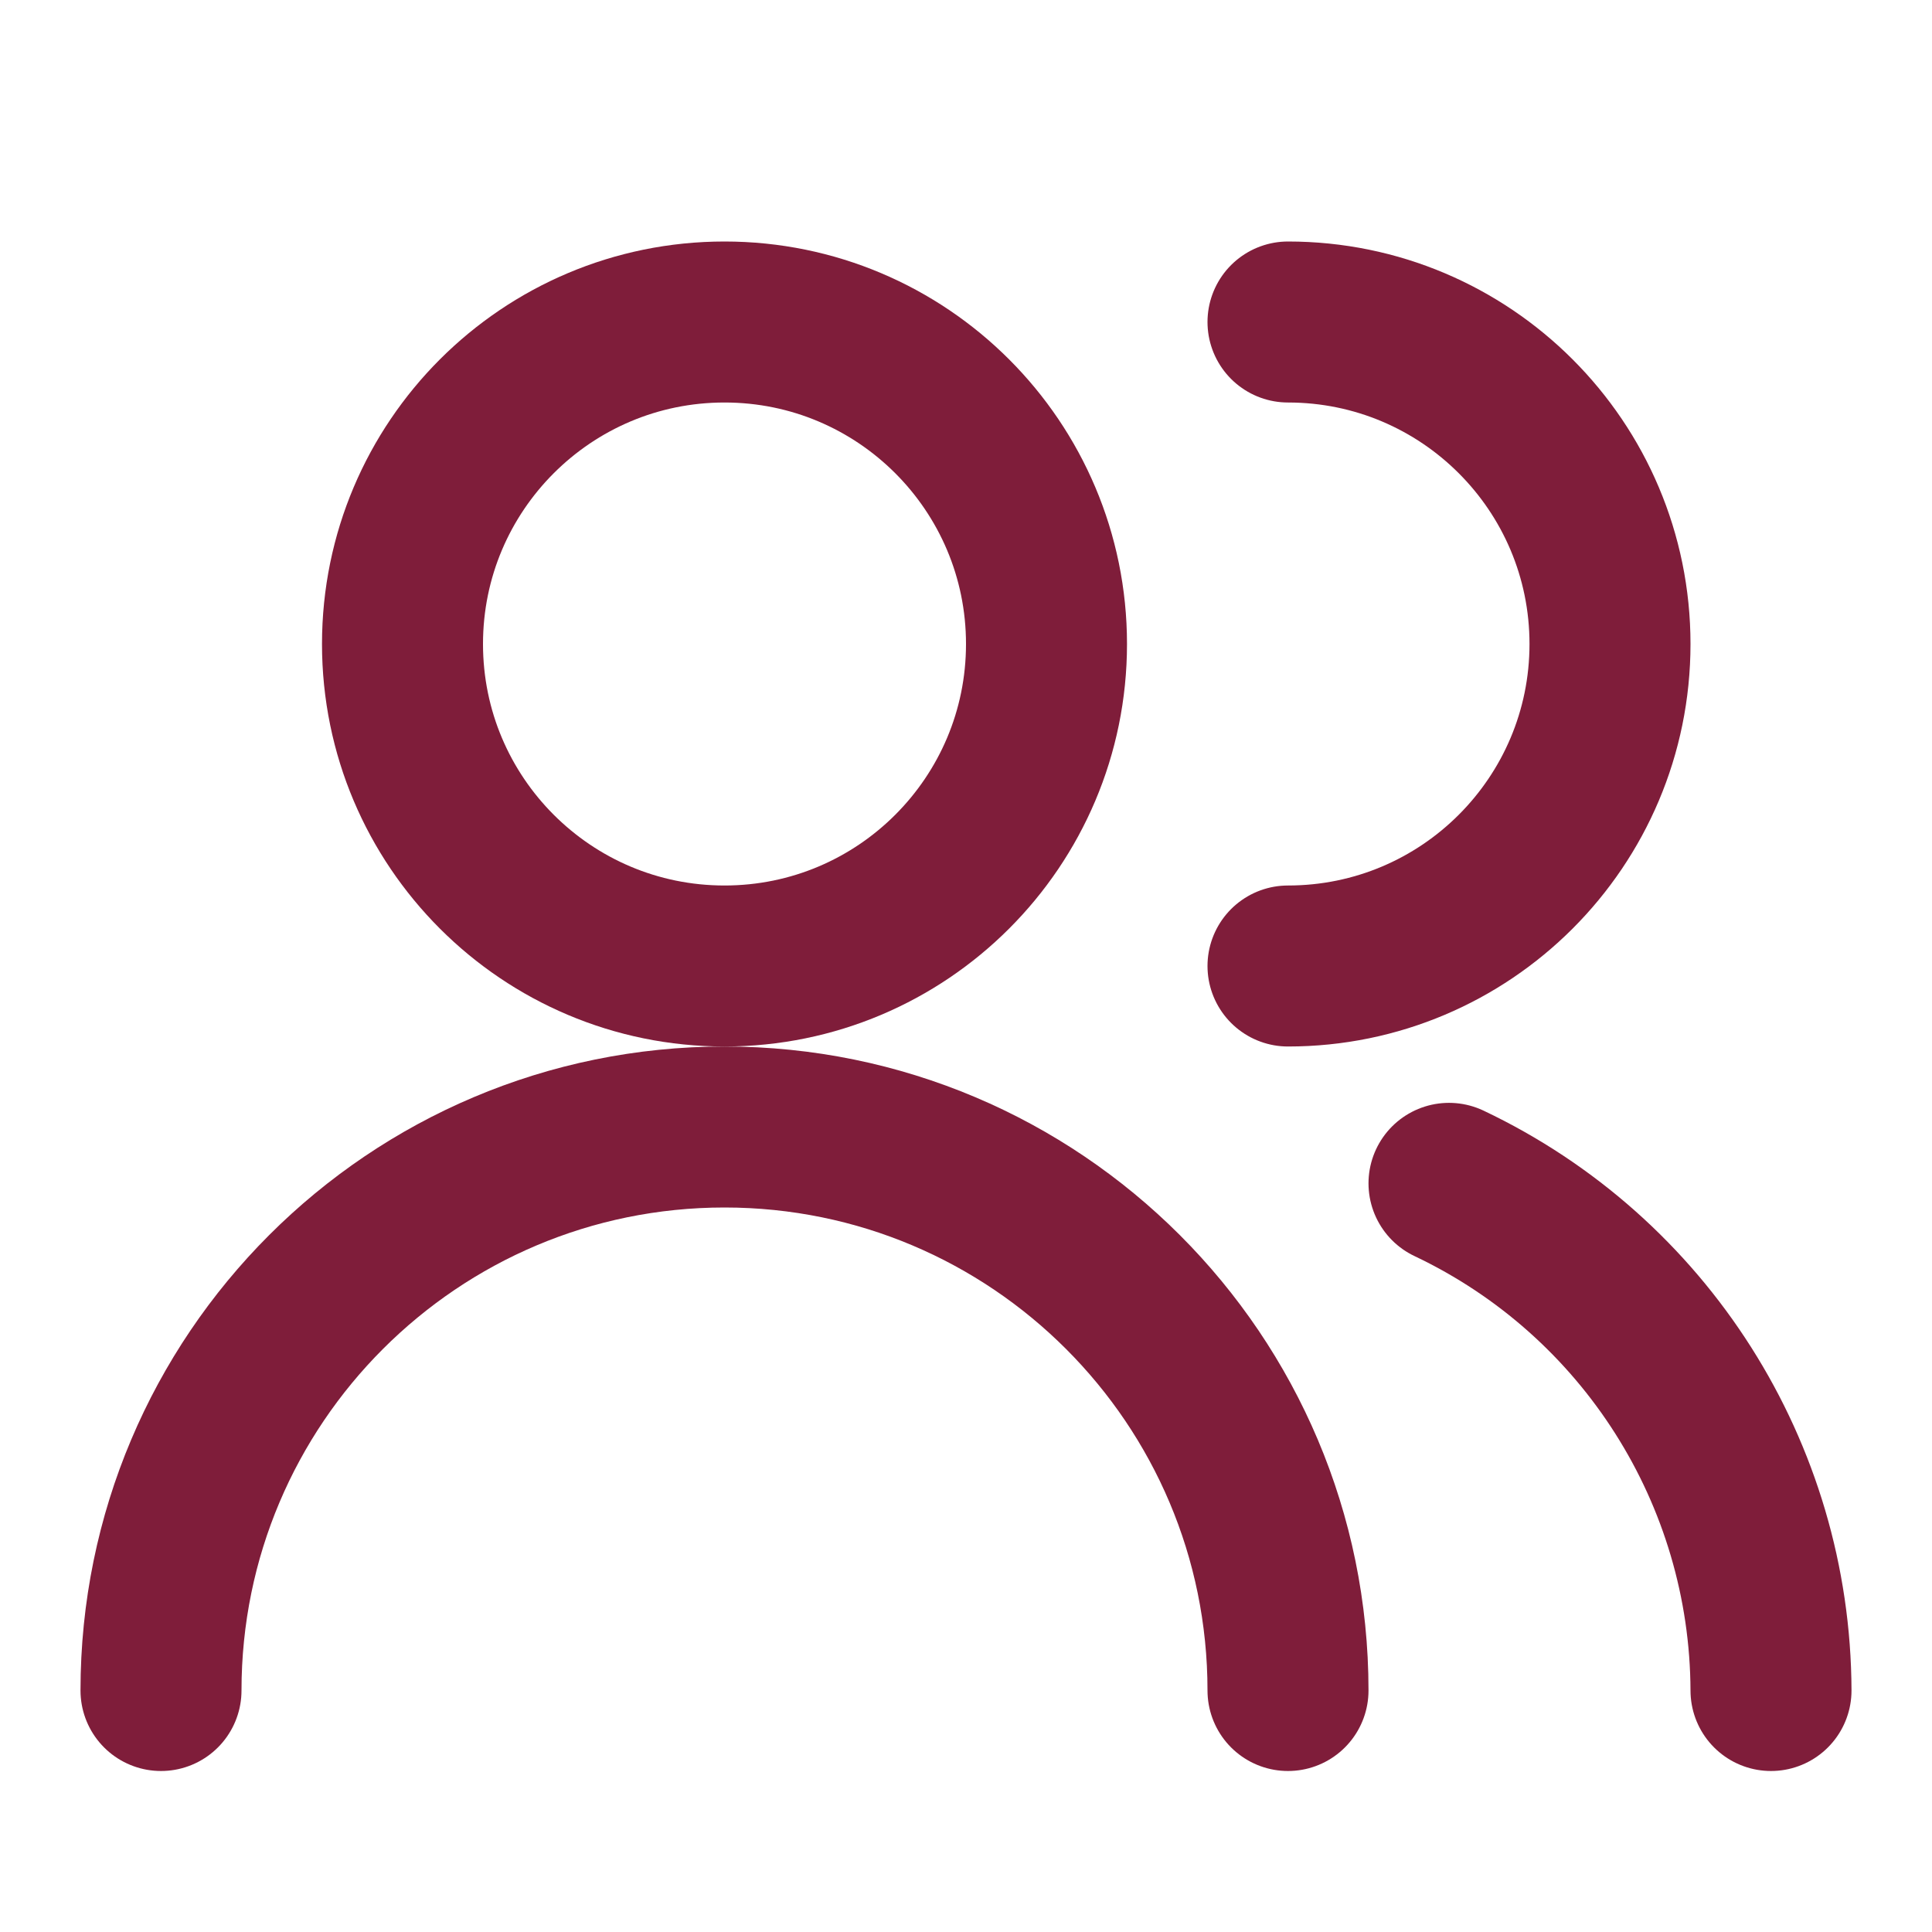
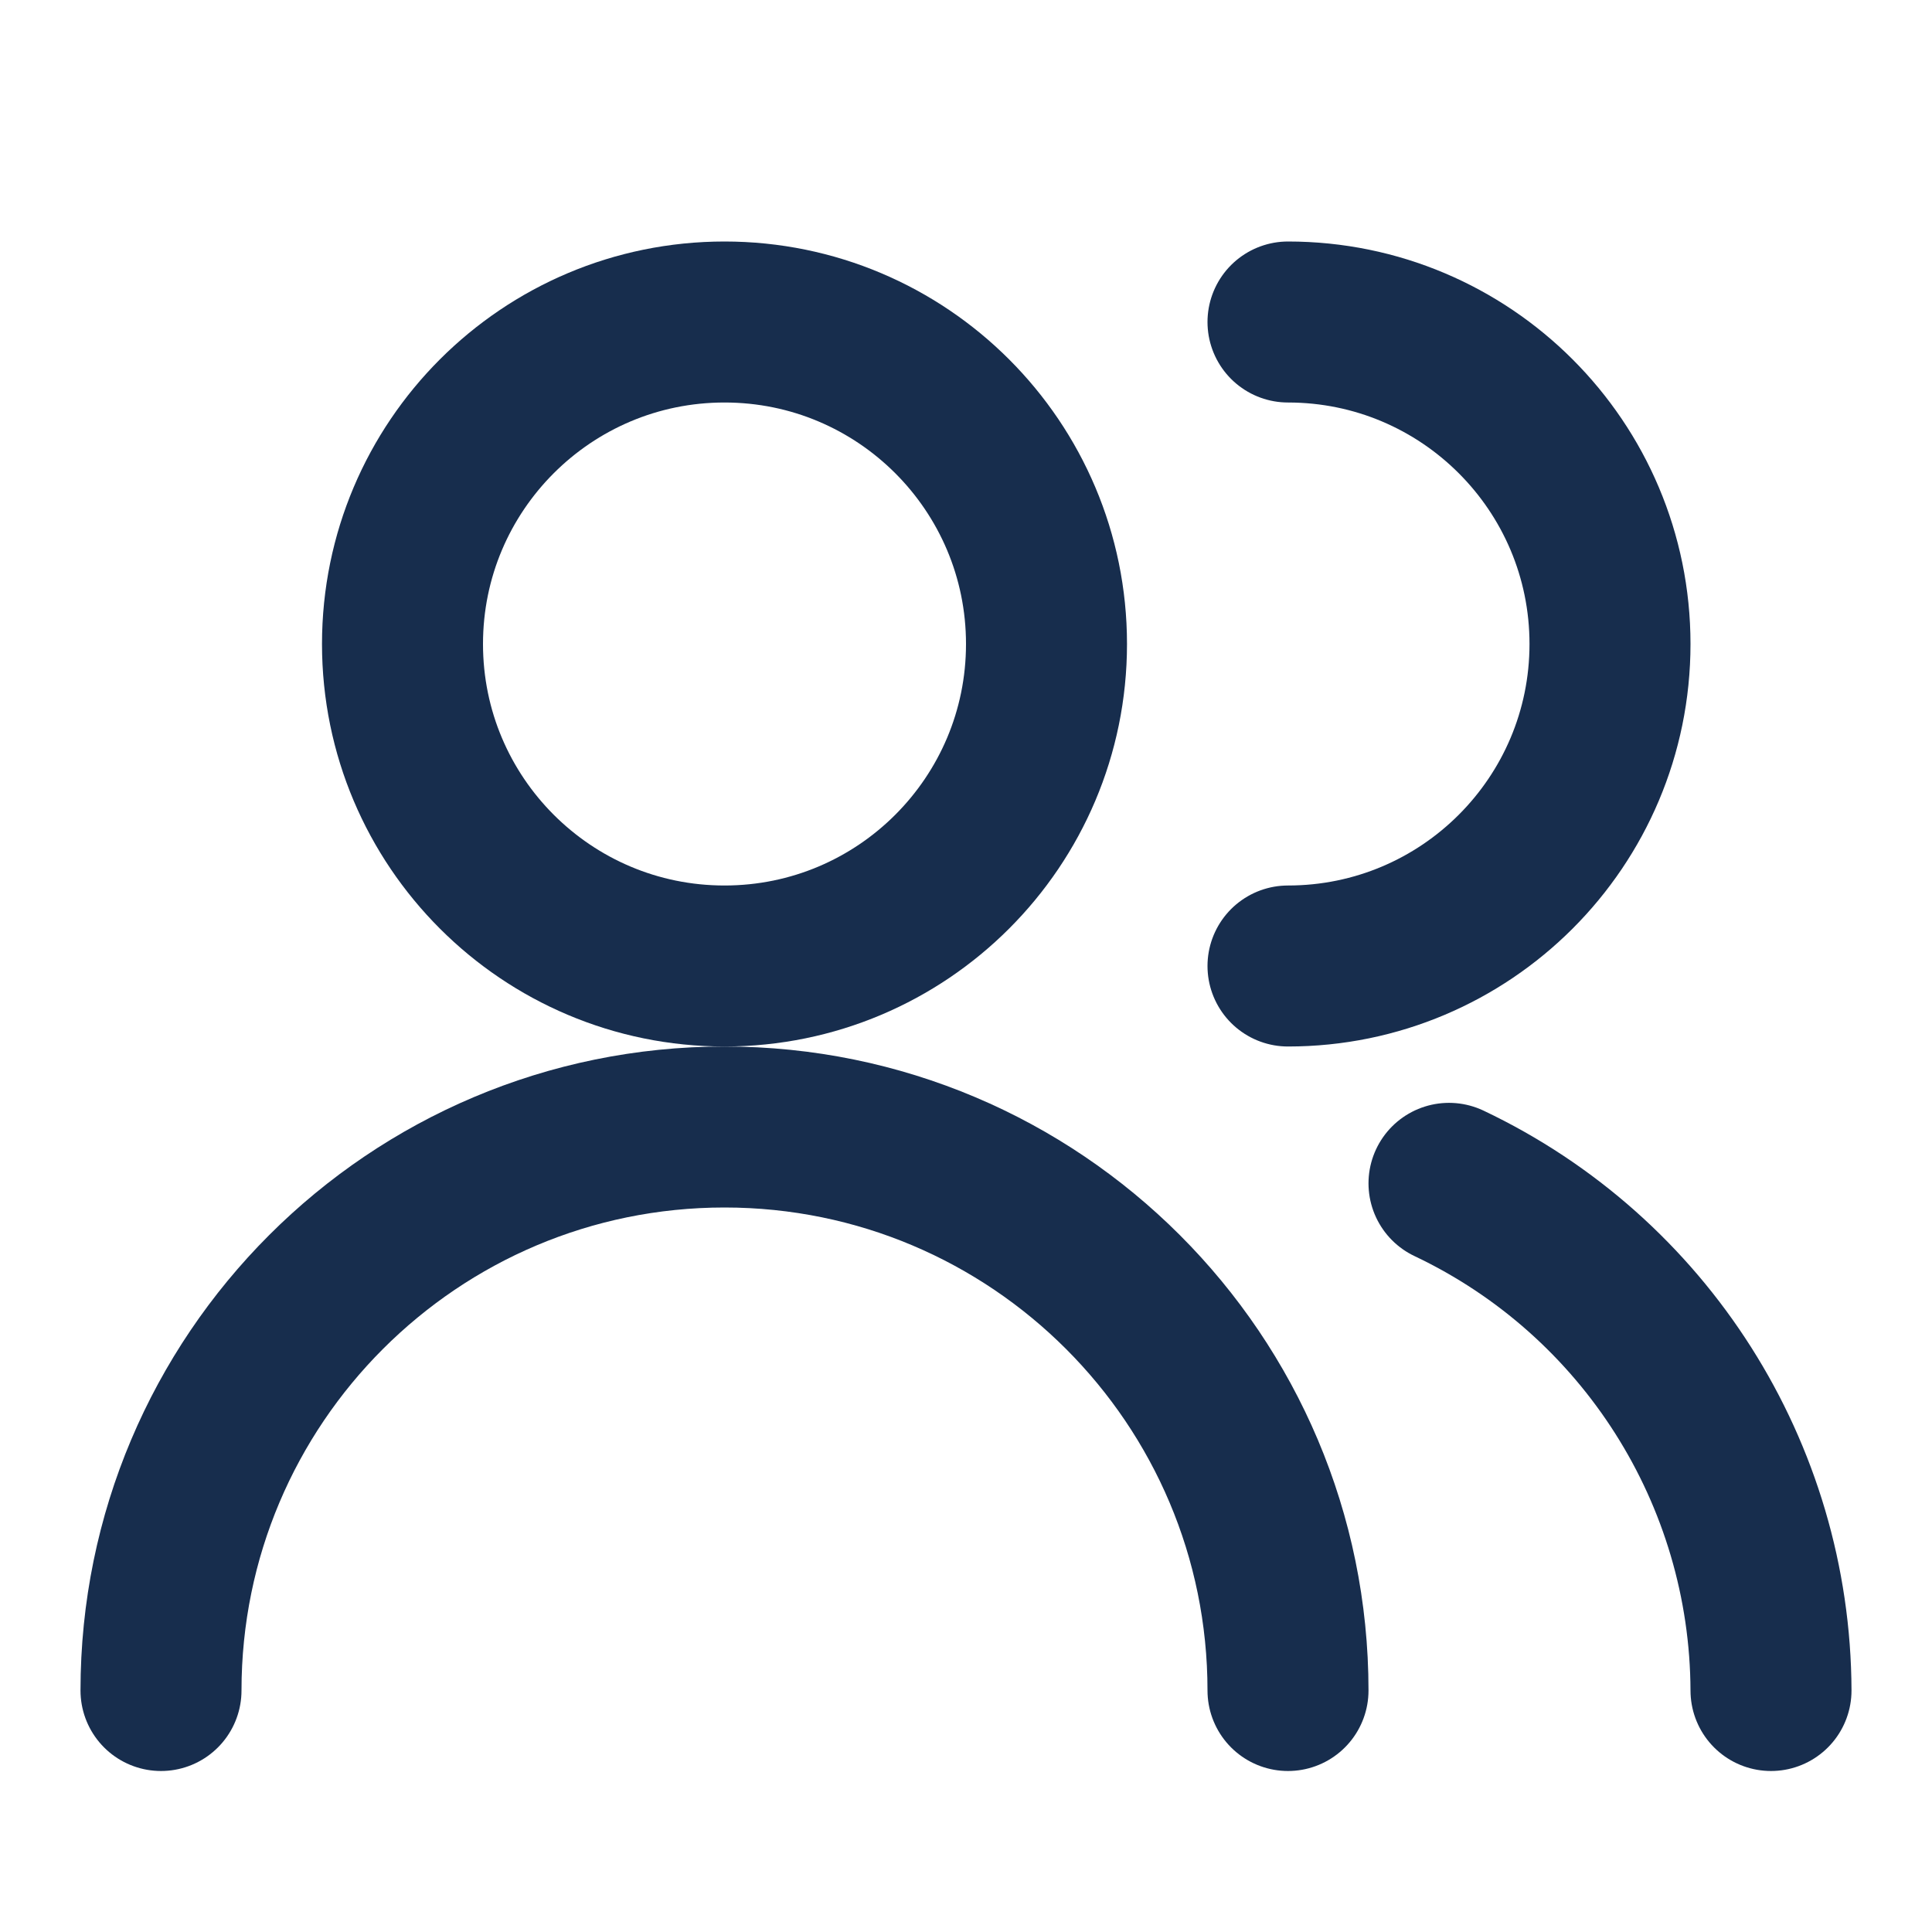
- <svg xmlns="http://www.w3.org/2000/svg" width="24" height="24" viewBox="0 0 24 24" fill="none" stroke="#7F1D3A" stroke-width="2" stroke-linecap="round" stroke-linejoin="round">
+ <svg xmlns="http://www.w3.org/2000/svg" width="24" height="24" viewBox="0 0 24 24" fill="none" stroke="#172D4D" stroke-width="2" stroke-linecap="round" stroke-linejoin="round">
  <circle cx="9" cy="8" r="4" />
  <path d="M2 21a7 7 0 0 1 14 0" />
  <path d="M16 4a4 4 0 0 1 0 8" />
  <path d="M22 21a7 7 0 0 0-4-6.3" />
</svg>
